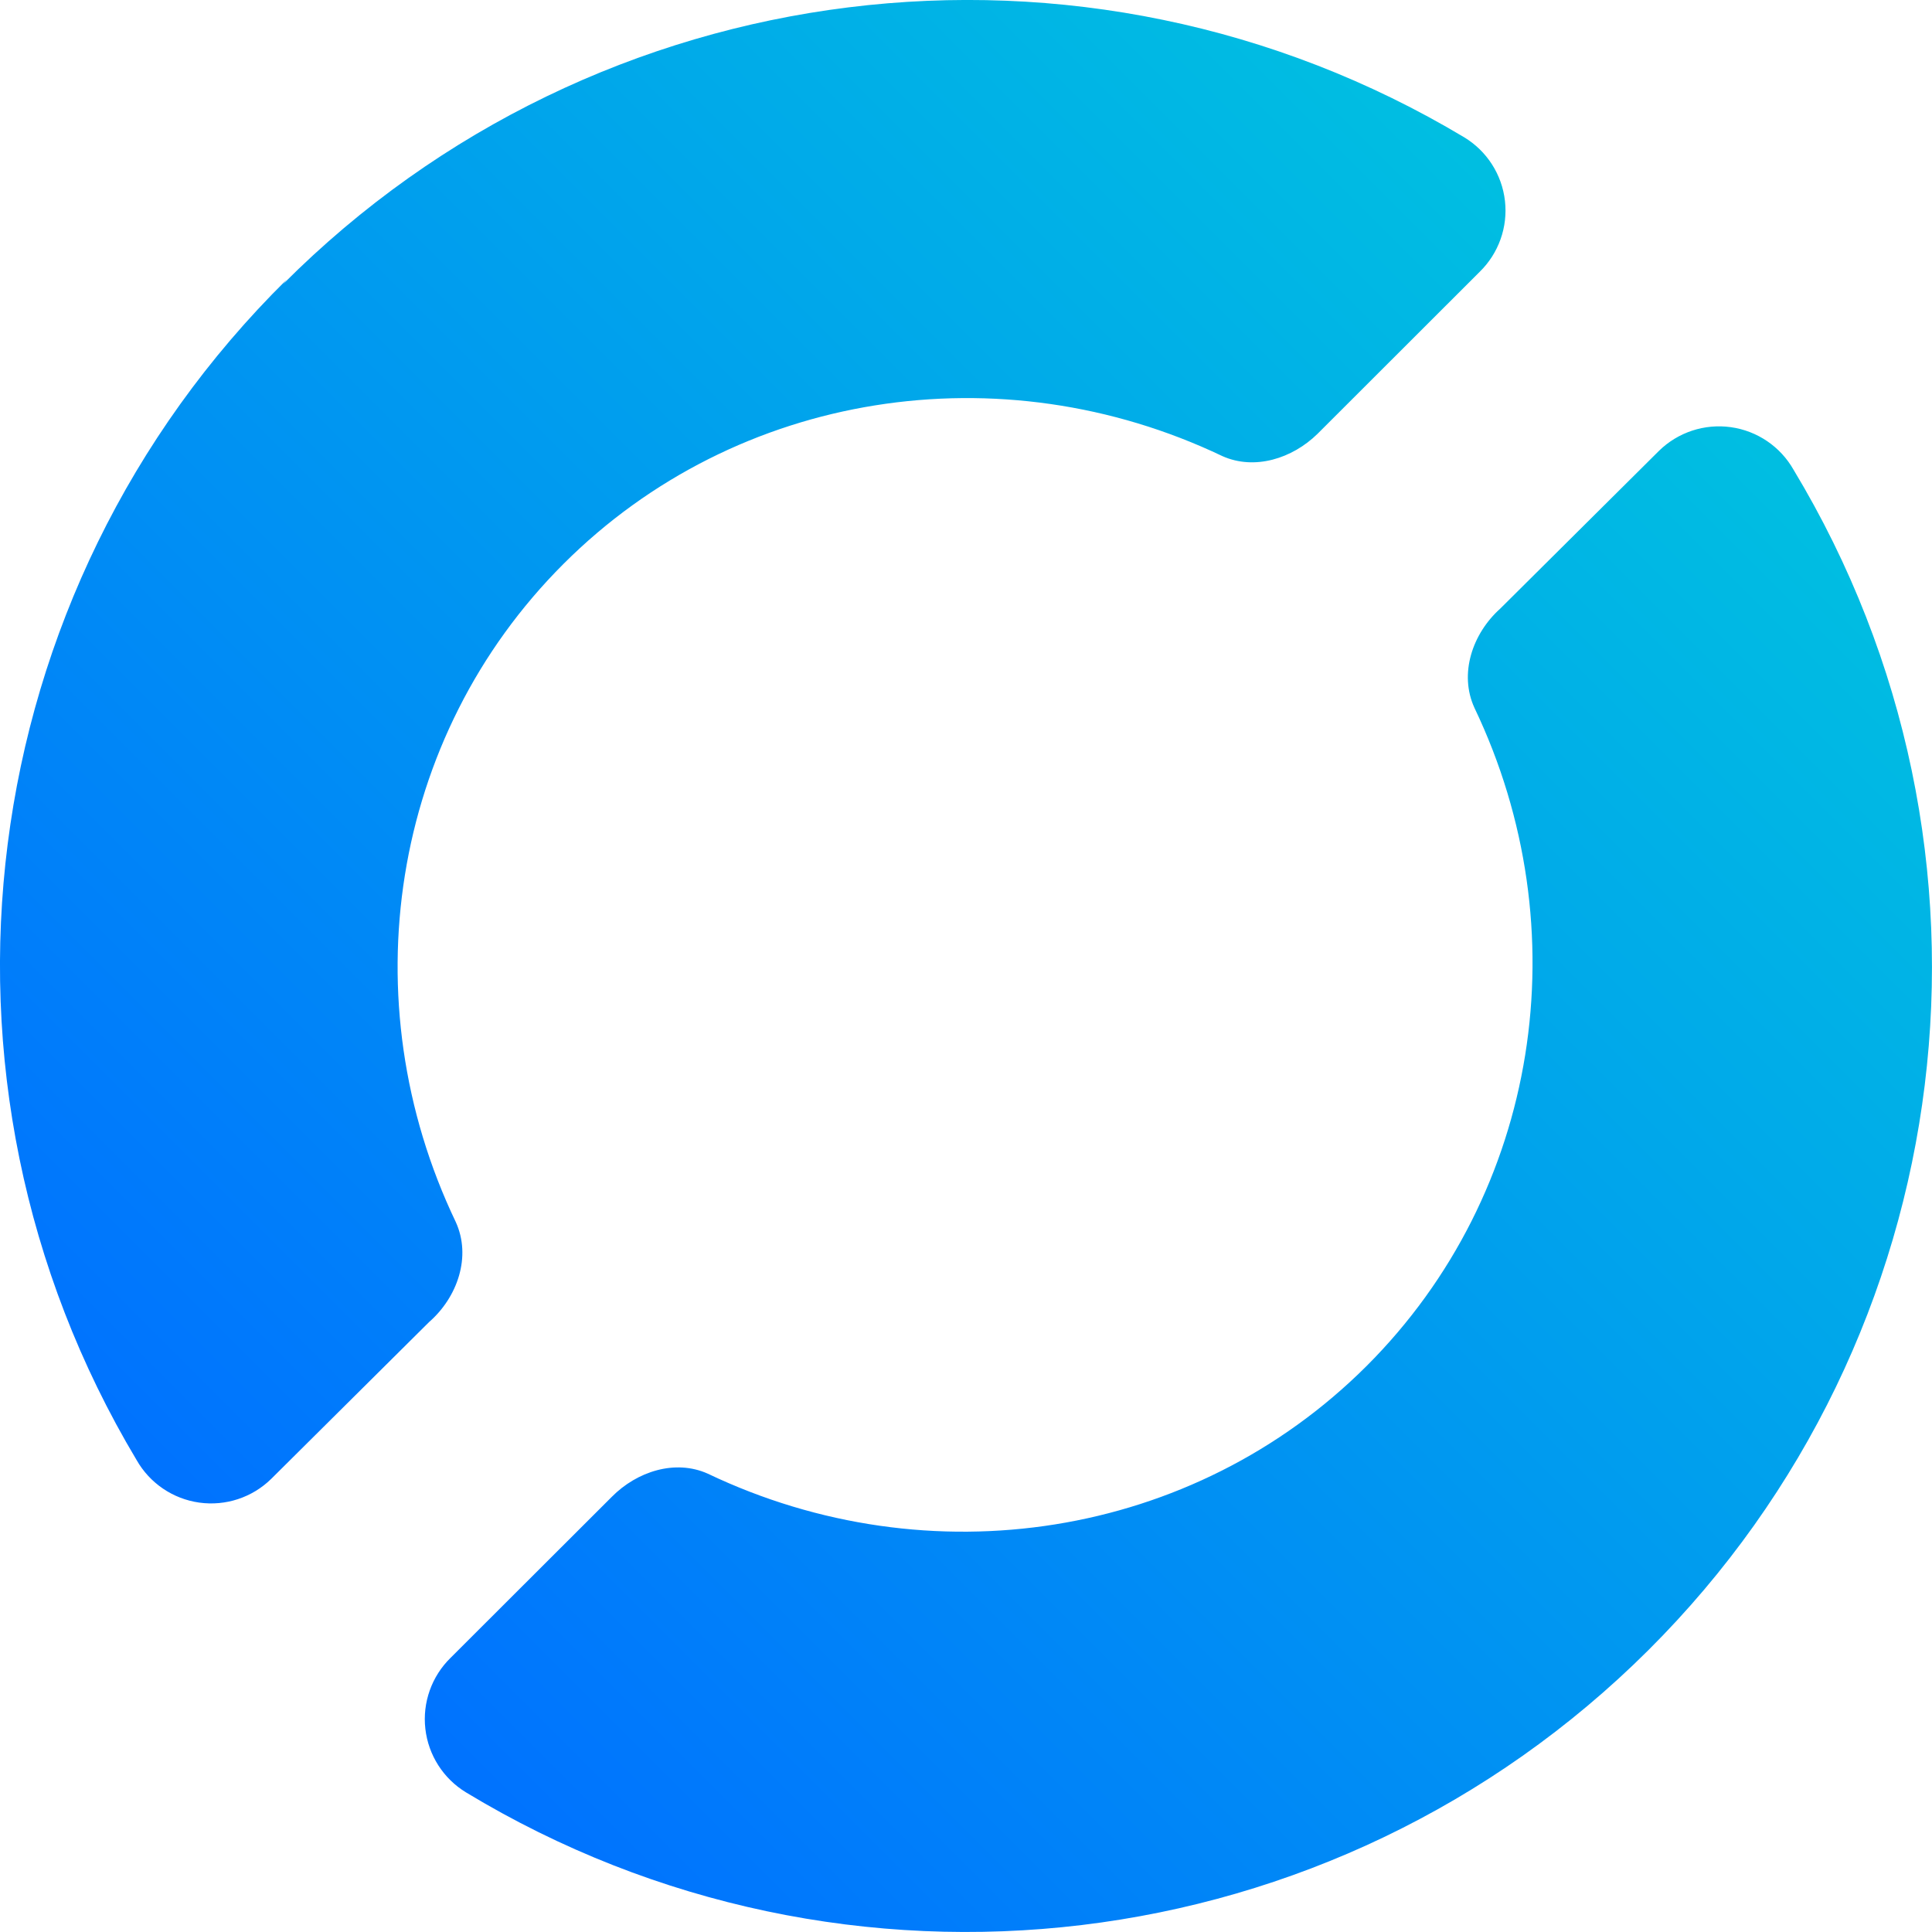
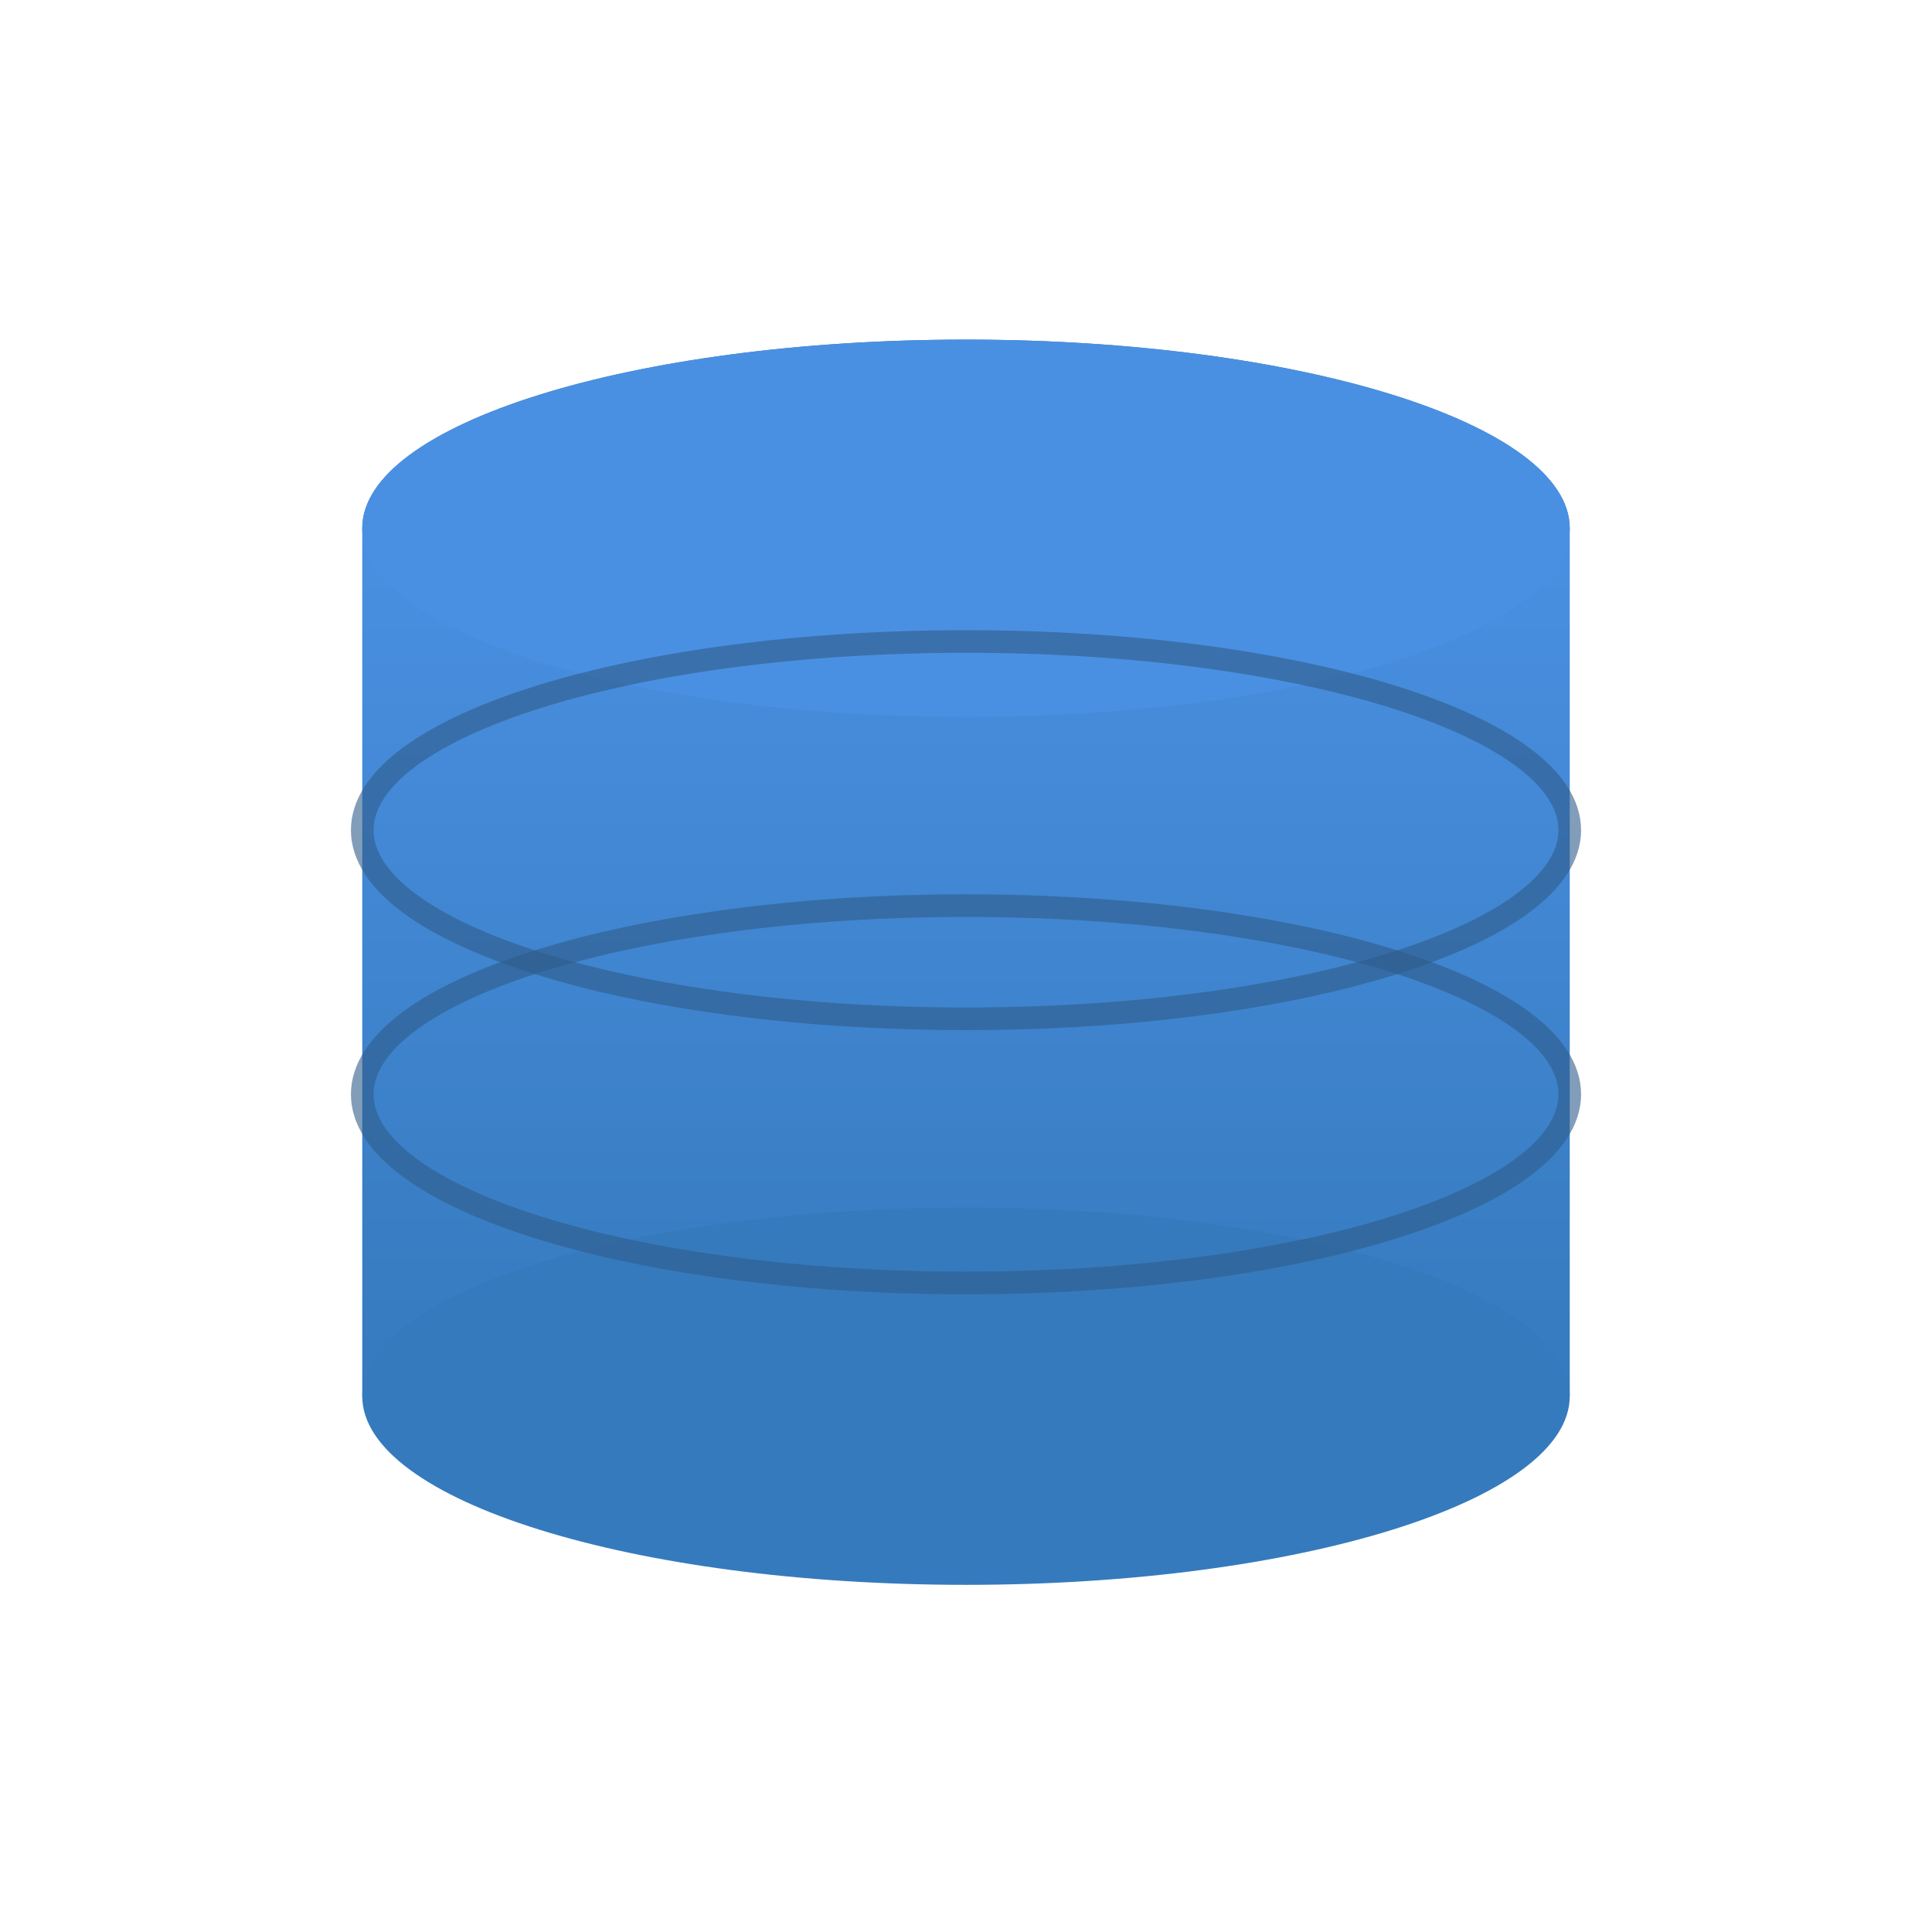
- <svg xmlns="http://www.w3.org/2000/svg" xmlns:xlink="http://www.w3.org/1999/xlink" xml:space="preserve" width="26" height="26" style="isolation:isolate" viewBox="66.993 897.484 26 26">
+ <svg xmlns="http://www.w3.org/2000/svg" width="256" height="256" viewBox="0 0 256 256">
  <defs>
-     <linearGradient xlink:href="#a" id="b" x1=".148" x2=".845" y1=".851" y2=".154" gradientTransform="matrix(26.00048 0 0 25.99935 66.993 897.485)" gradientUnits="userSpaceOnUse" />
+     <linearGradient id="dbGrad" x1="0%" y1="0%" x2="0%" y2="100%">
+       <stop offset="0%" style="stop-color:#4A90E2;stop-opacity:1" />
+       <stop offset="100%" style="stop-color:#357ABD;stop-opacity:1" />
+     </linearGradient>
  </defs>
-   <linearGradient id="a" x1=".148" x2=".845" y1=".851" y2=".154" gradientTransform="matrix(26.301 0 0 26.331 90.674 911.757)" gradientUnits="userSpaceOnUse">
-     <stop offset="0" stop-color="#004ba6" style="stop-color:#0071ff;stop-opacity:1" />
-     <stop offset="1" stop-color="#00bfe1" style="stop-color:#00bfe1;stop-opacity:1" />
-   </linearGradient>
-   <path fill="url(#a)" d="m89.318 903.552-2.135 2.122c-.376.337-.558.879-.347 1.337 1.422 2.976.882 6.524-1.452 8.856-2.335 2.331-5.887 2.87-8.866 1.449-.439-.197-.954-.03-1.292.312l-2.17 2.167a1.154 1.154 0 0 0 .208 1.81 13.005 13.005 0 0 0 15.91-1.912 12.97 12.97 0 0 0 1.956-15.887 1.154 1.154 0 0 0-1.812-.254zm-18.467-2.305a12.969 12.969 0 0 0-2.02 15.885 1.154 1.154 0 0 0 1.812.254l2.124-2.11c.385-.336.572-.884.359-1.348-1.423-2.976-.884-6.524 1.451-8.856 2.334-2.332 5.887-2.871 8.866-1.45.434.194.942.033 1.281-.3l2.182-2.18a1.152 1.152 0 0 0-.208-1.81 13.009 13.009 0 0 0-15.893 1.973z" style="fill:url(#b);stroke-width:.988" />
+   <ellipse cx="128" cy="70" rx="80" ry="25" fill="#357ABD" />
+   <rect x="48" y="70" width="160" height="115" fill="url(#dbGrad)" />
+   <ellipse cx="128" cy="185" rx="80" ry="25" fill="#357ABD" />
+   <ellipse cx="128" cy="70" rx="80" ry="25" fill="#4A90E2" />
+   <ellipse cx="128" cy="110" rx="80" ry="25" fill="none" stroke="#2E5C8A" stroke-width="3" opacity="0.6" />
+   <ellipse cx="128" cy="145" rx="80" ry="25" fill="none" stroke="#2E5C8A" stroke-width="3" opacity="0.6" />
</svg>
